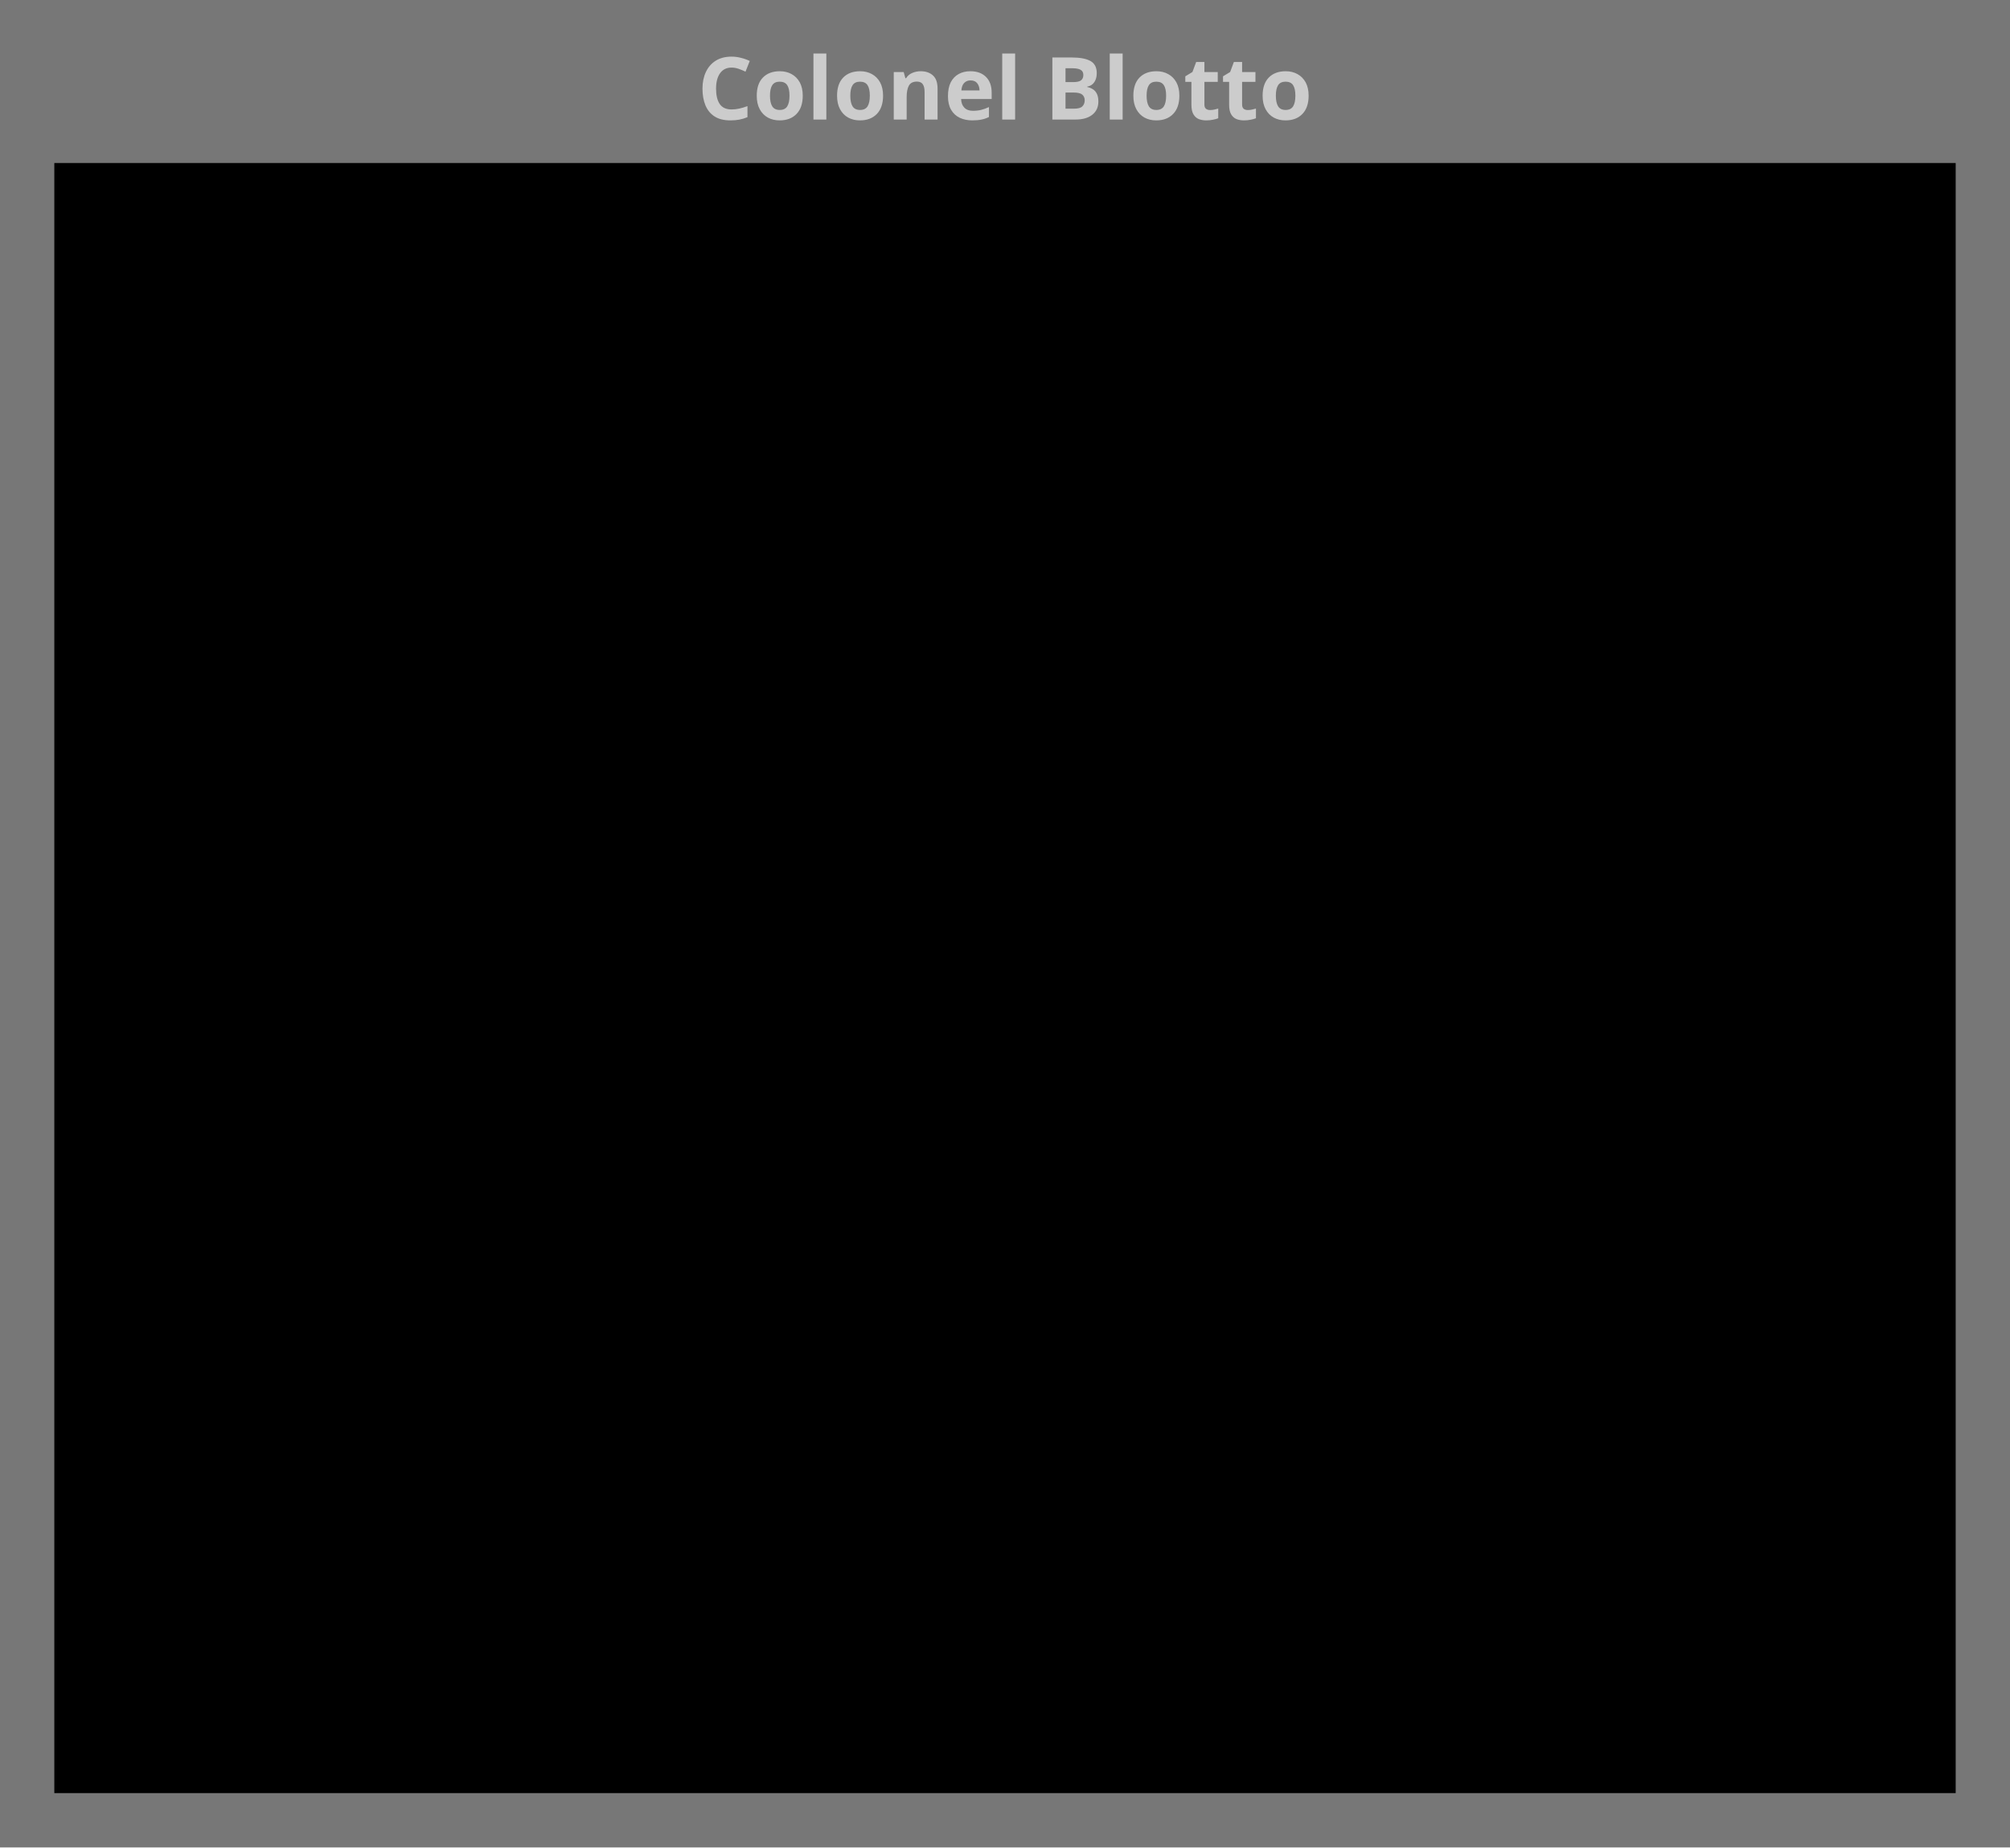
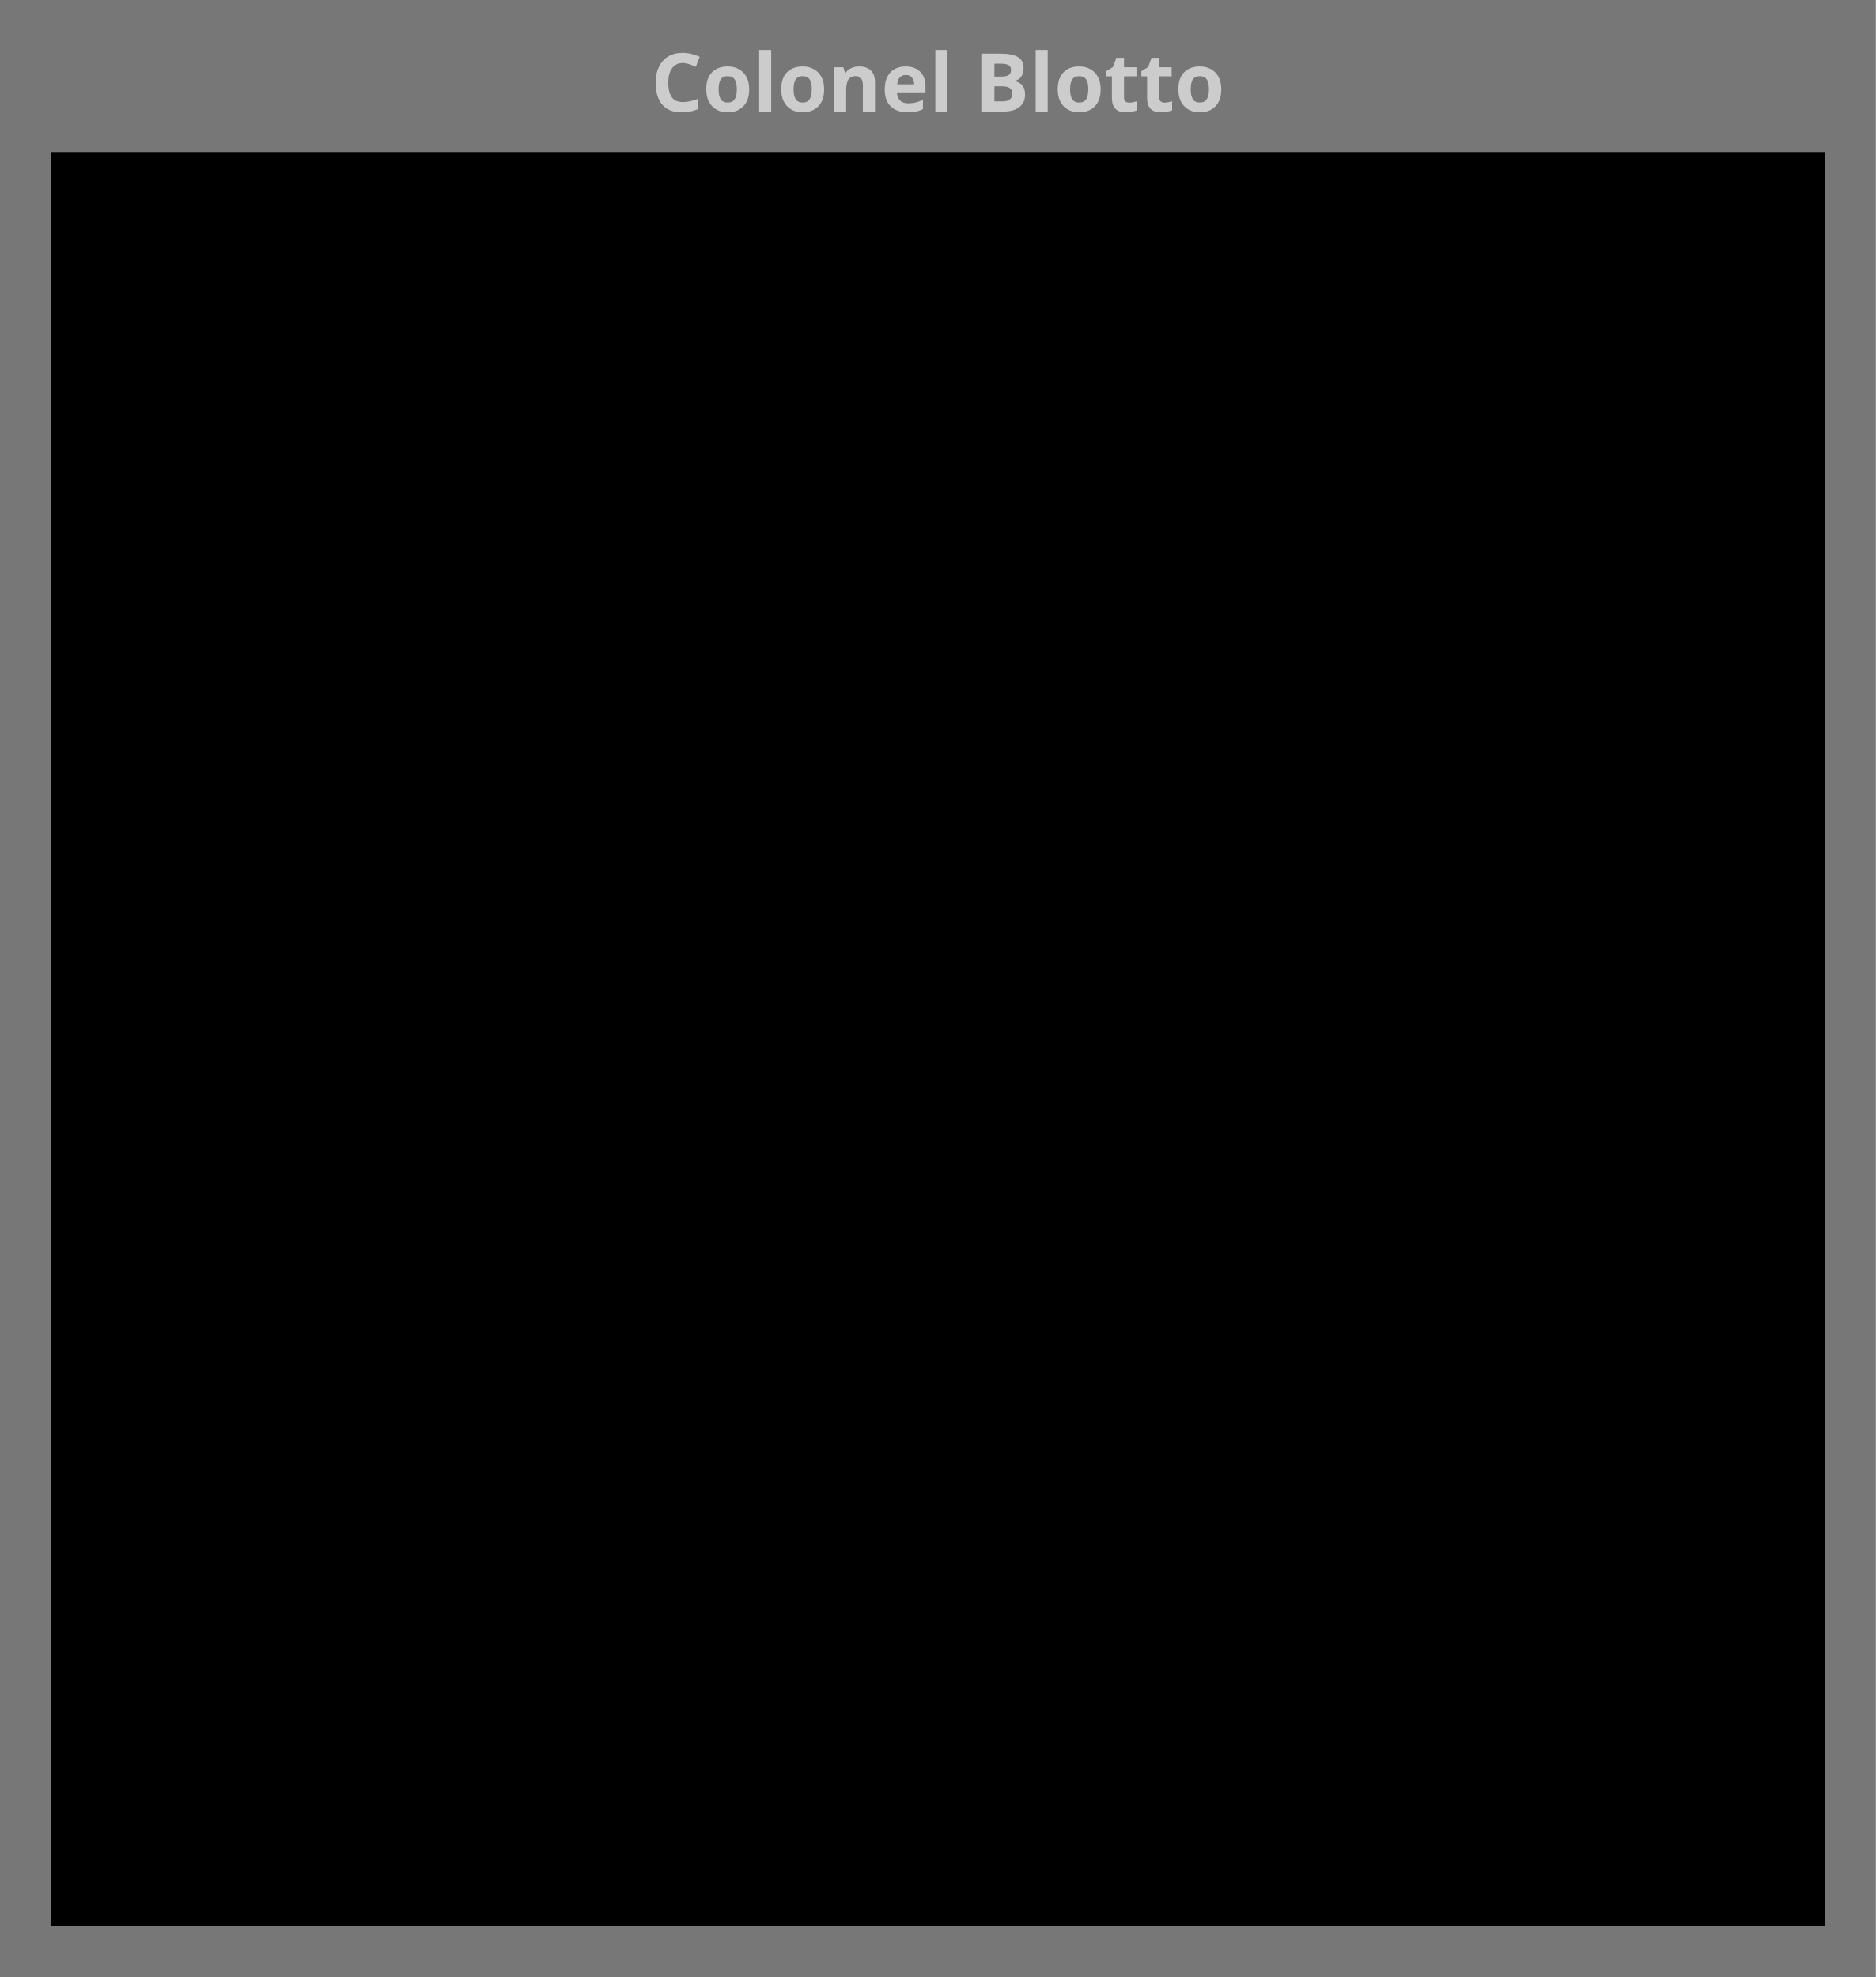
<svg xmlns="http://www.w3.org/2000/svg">
  <g id="frame">
-     <rect id="frameBackground" x="0" y="0" width="370" height="340" stroke-width="0" fill="#777" />
+     <rect id="frameBackground" x="0" y="0" width="370" height="390" stroke-width="0" fill="#777" />
    <text id="stepTxt" x="185" y="22" fill="#ccc" font-size="16" font-family="sans-serif" font-weight="bold" text-anchor="middle"> 
		Colonel Blotto
		</text>
    <g id="area" transform="translate(10,30)">
      <g id="background">
-         <rect id="areaBGRect" x="0" y="0" width="350" height="300" stroke-width="0" fill="#000000" />
+         <rect id="areaBGRect" x="0" y="0" width="350" height="350" stroke-width="0" fill="#000000" />
      </g>
    </g>
  </g>
</svg>
